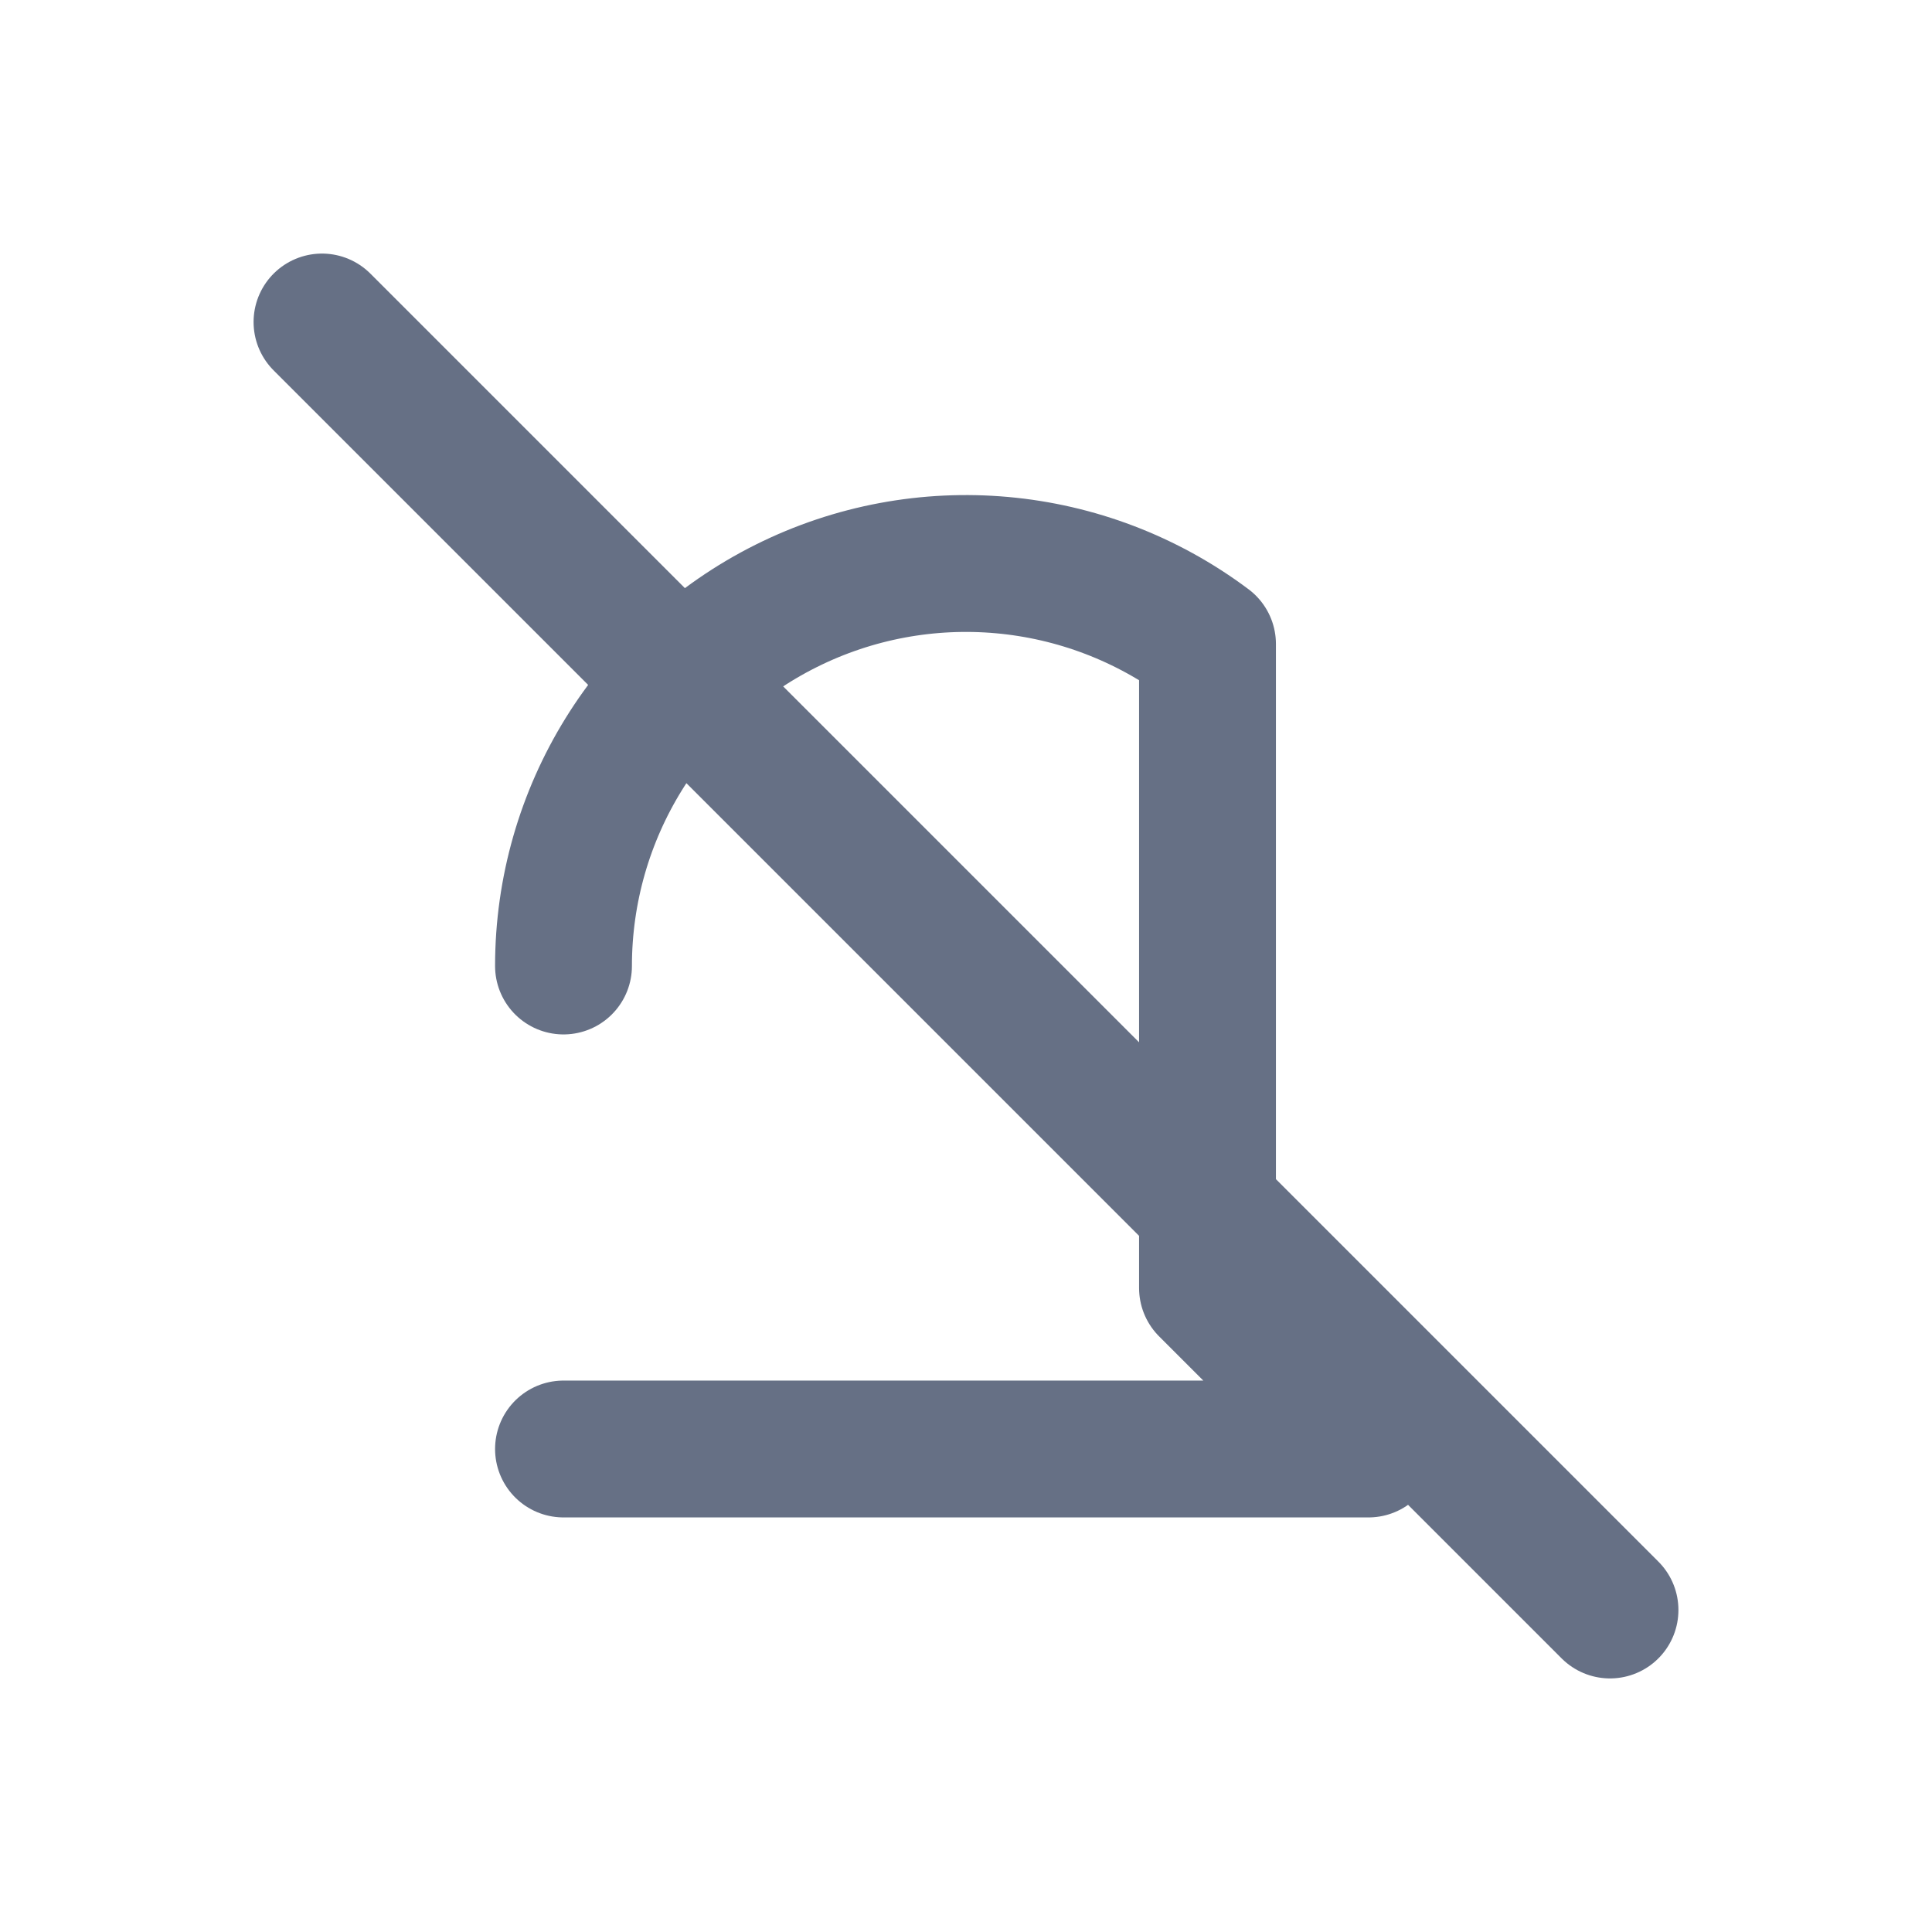
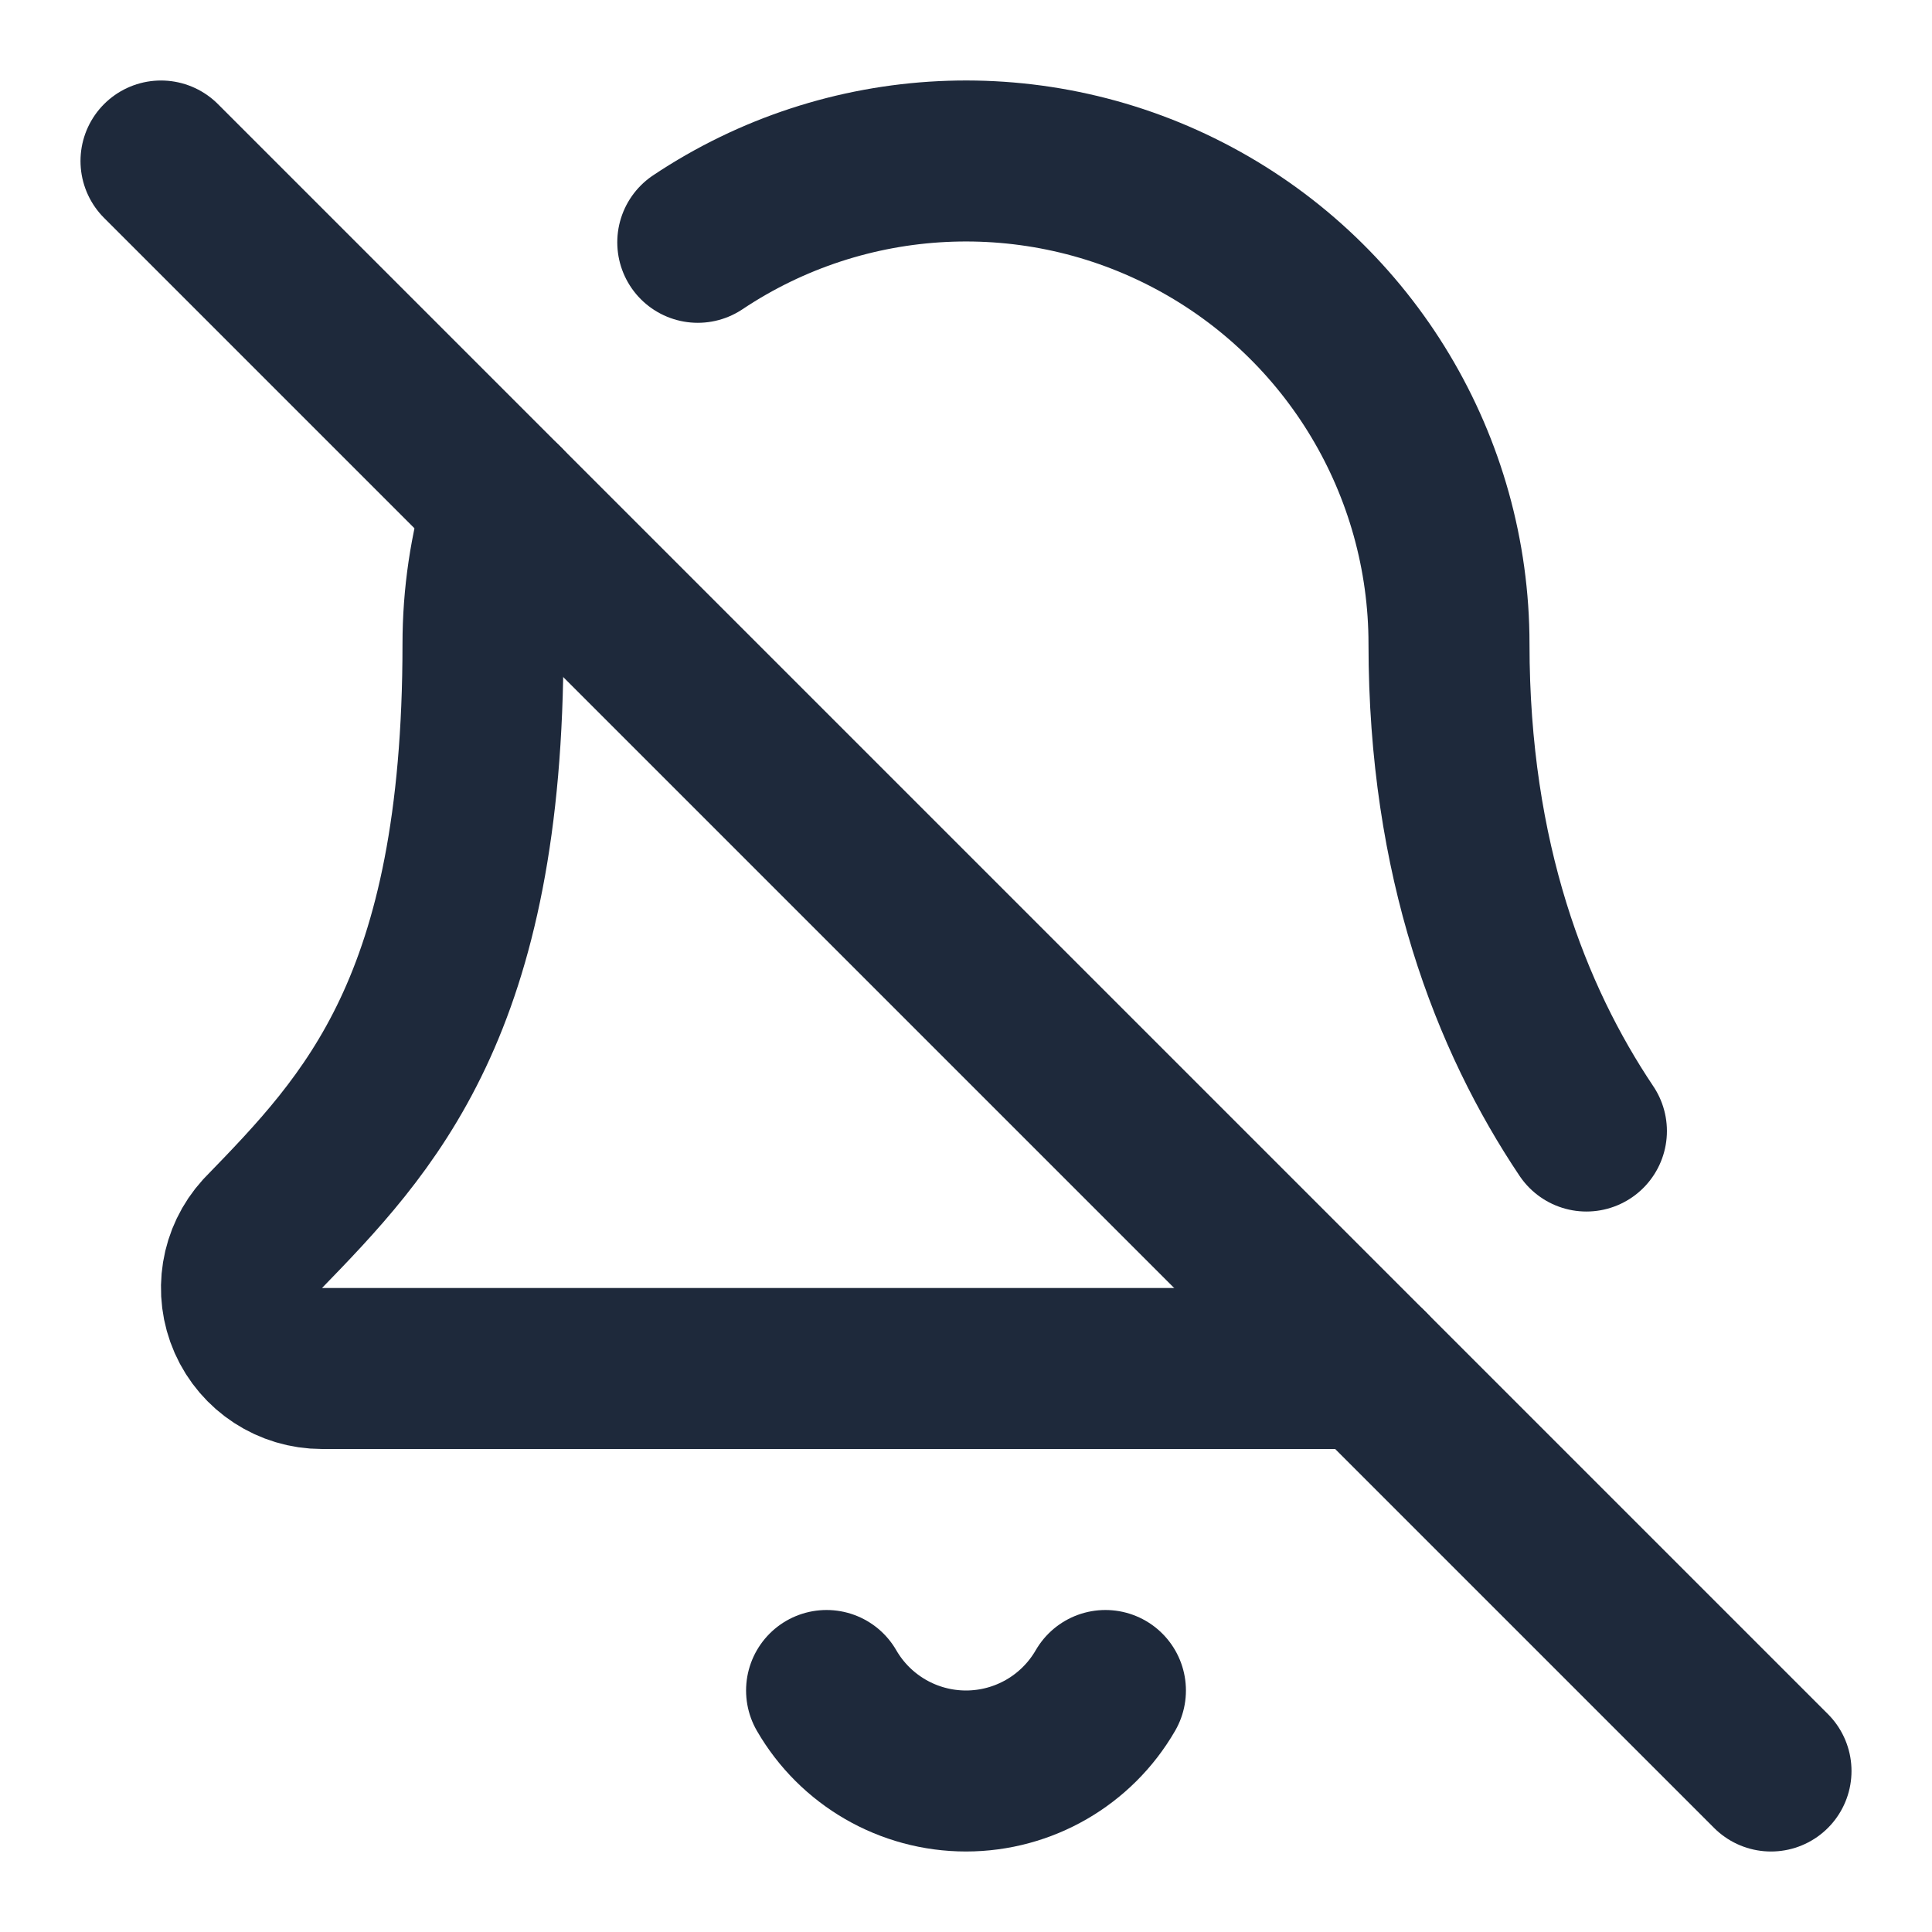
- <svg xmlns="http://www.w3.org/2000/svg" width="24" height="24" viewBox="0 0 24 24" fill="none">
-   <path d="M4 4l16 16M7 12a5 5 0 0 1 8-4v8l2 2H7" stroke="#667085" stroke-width="1.7" stroke-linecap="round" stroke-linejoin="round" />
+ <svg xmlns="http://www.w3.org/2000/svg" width="24" height="24" viewBox="0 0 24 24" fill="none" stroke="#1e293b" stroke-width="2" stroke-linecap="round" stroke-linejoin="round">
+   <path d="M10.268 21a2 2 0 0 0 3.464 0" />
+   <path d="M17 17H4a1 1 0 0 1-.74-1.673C4.59 13.956 6 12.499 6 8a6 6 0 0 1 .258-1.742" />
+   <path d="m2 2 20 20" />
+   <path d="M8.668 3.01A6 6 0 0 1 18 8c0 2.687.77 4.653 1.707 6.05" />
</svg>
